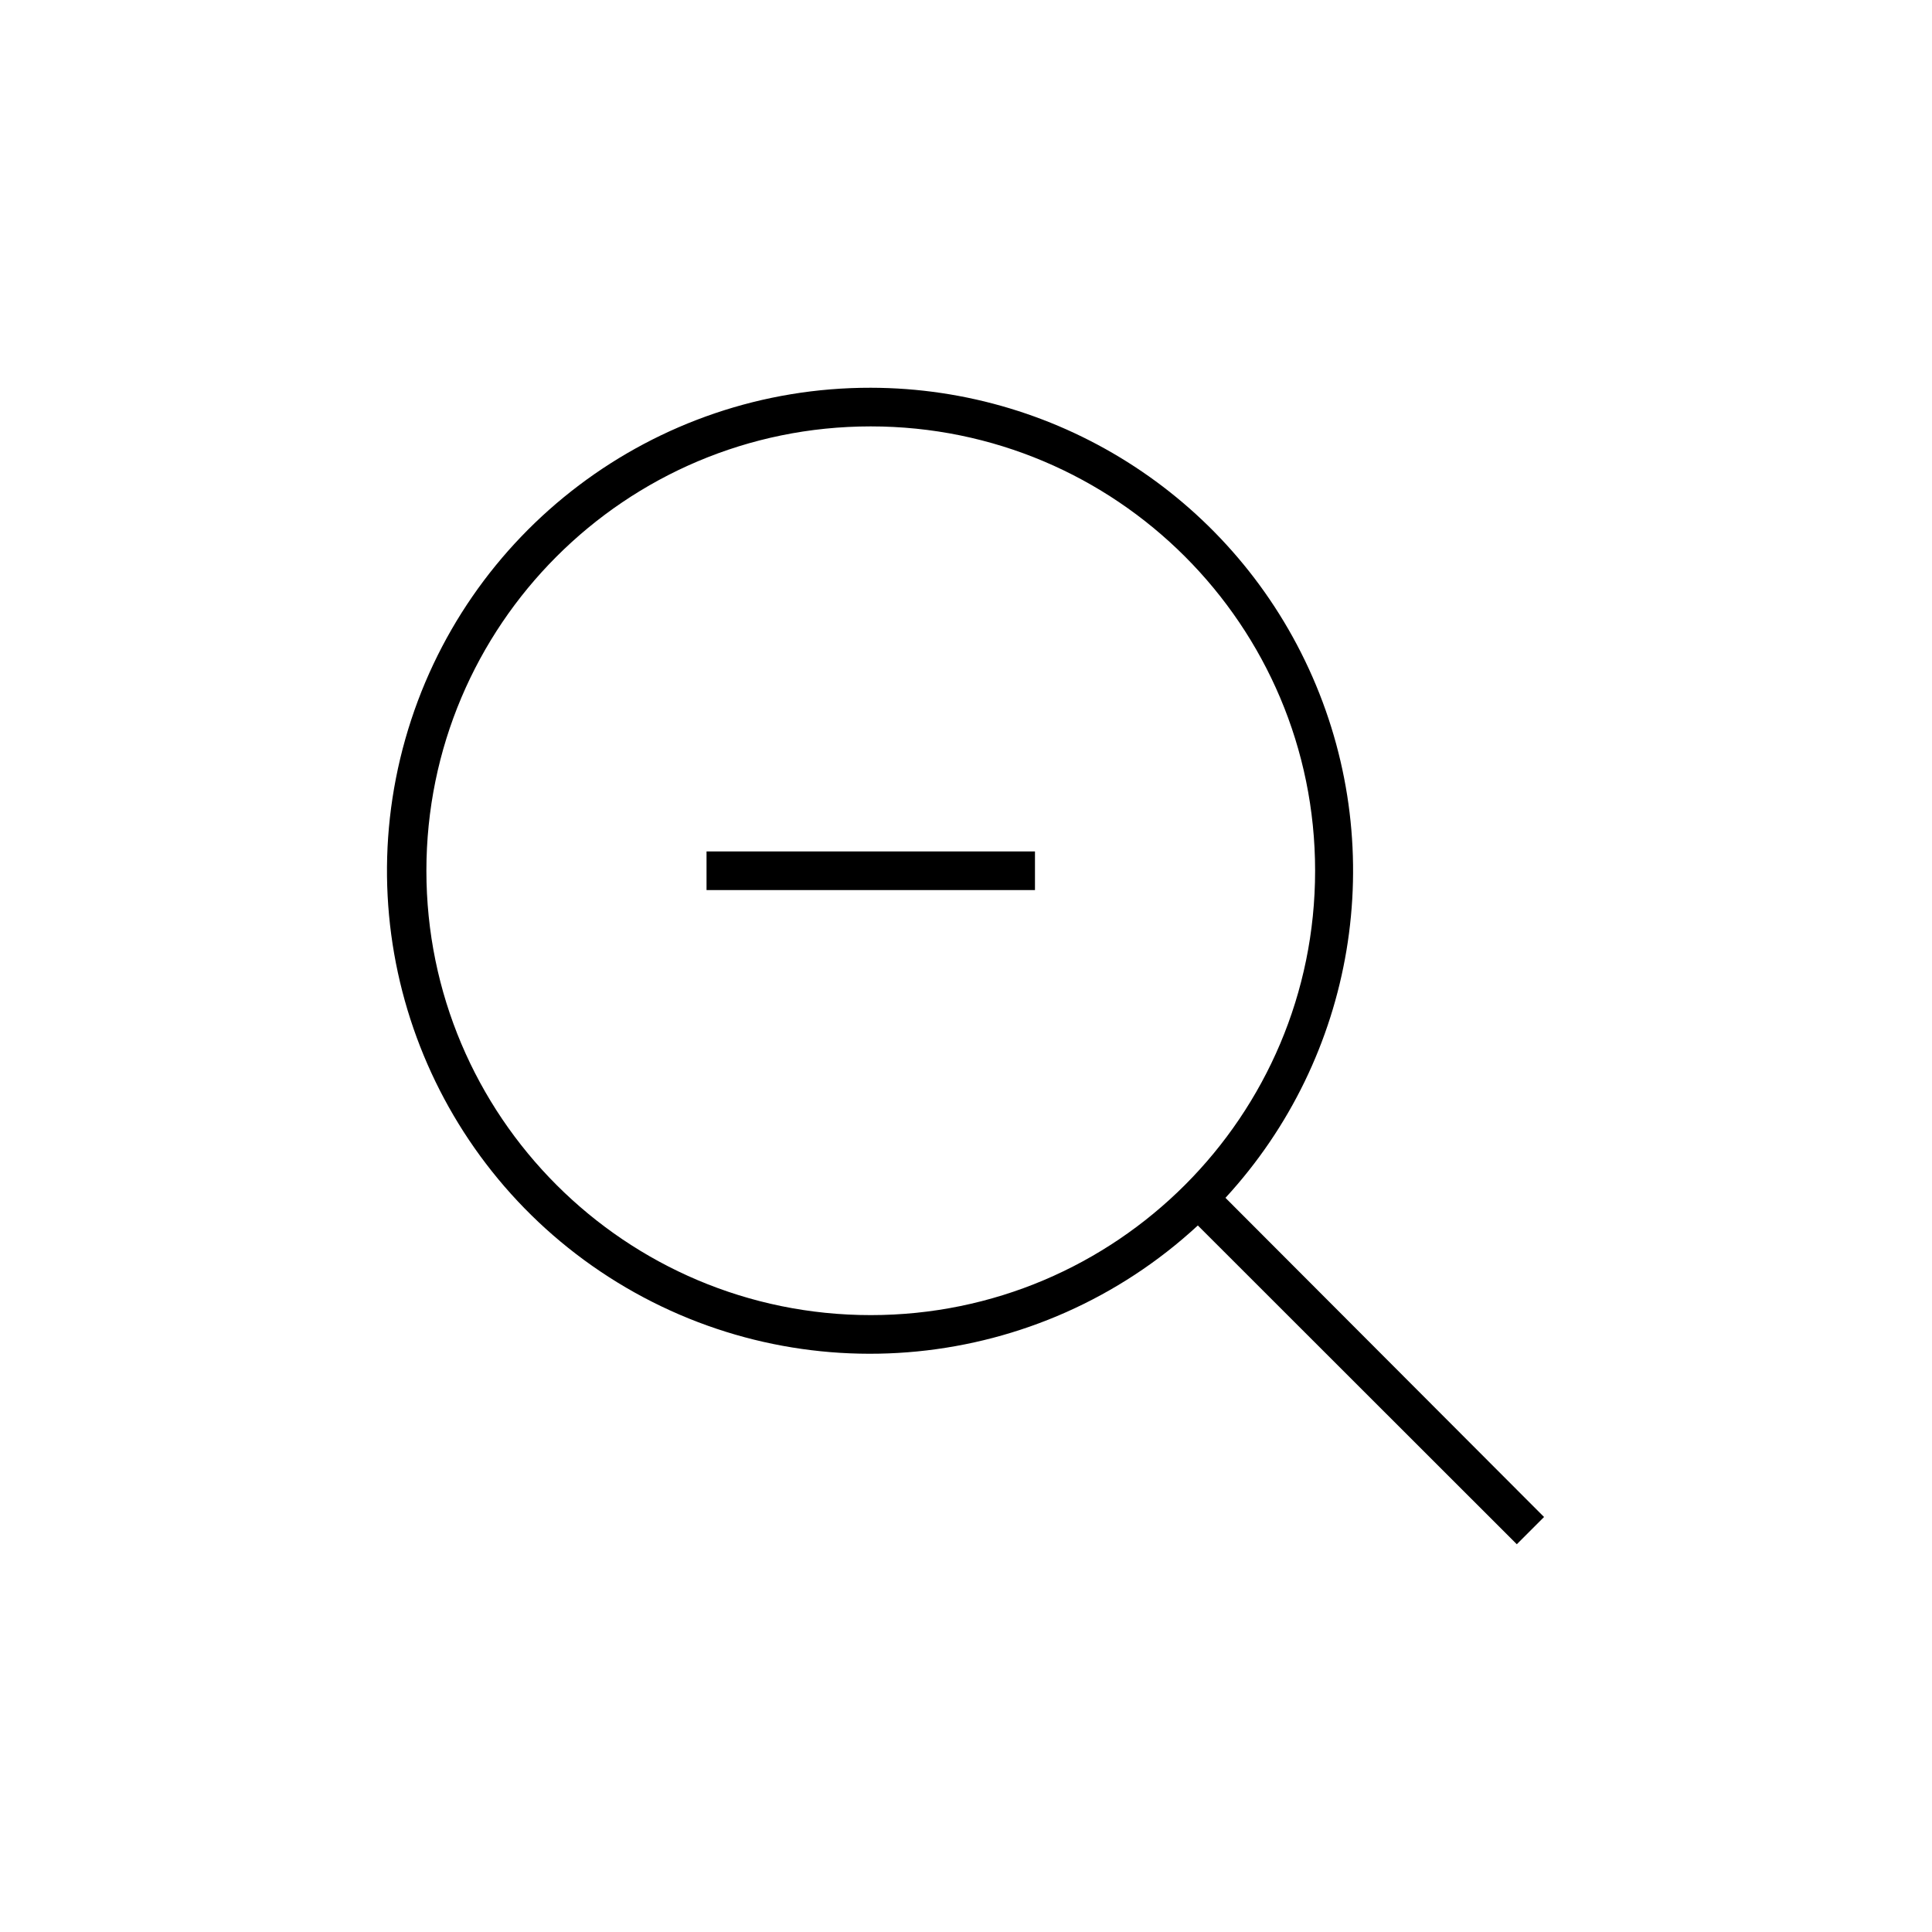
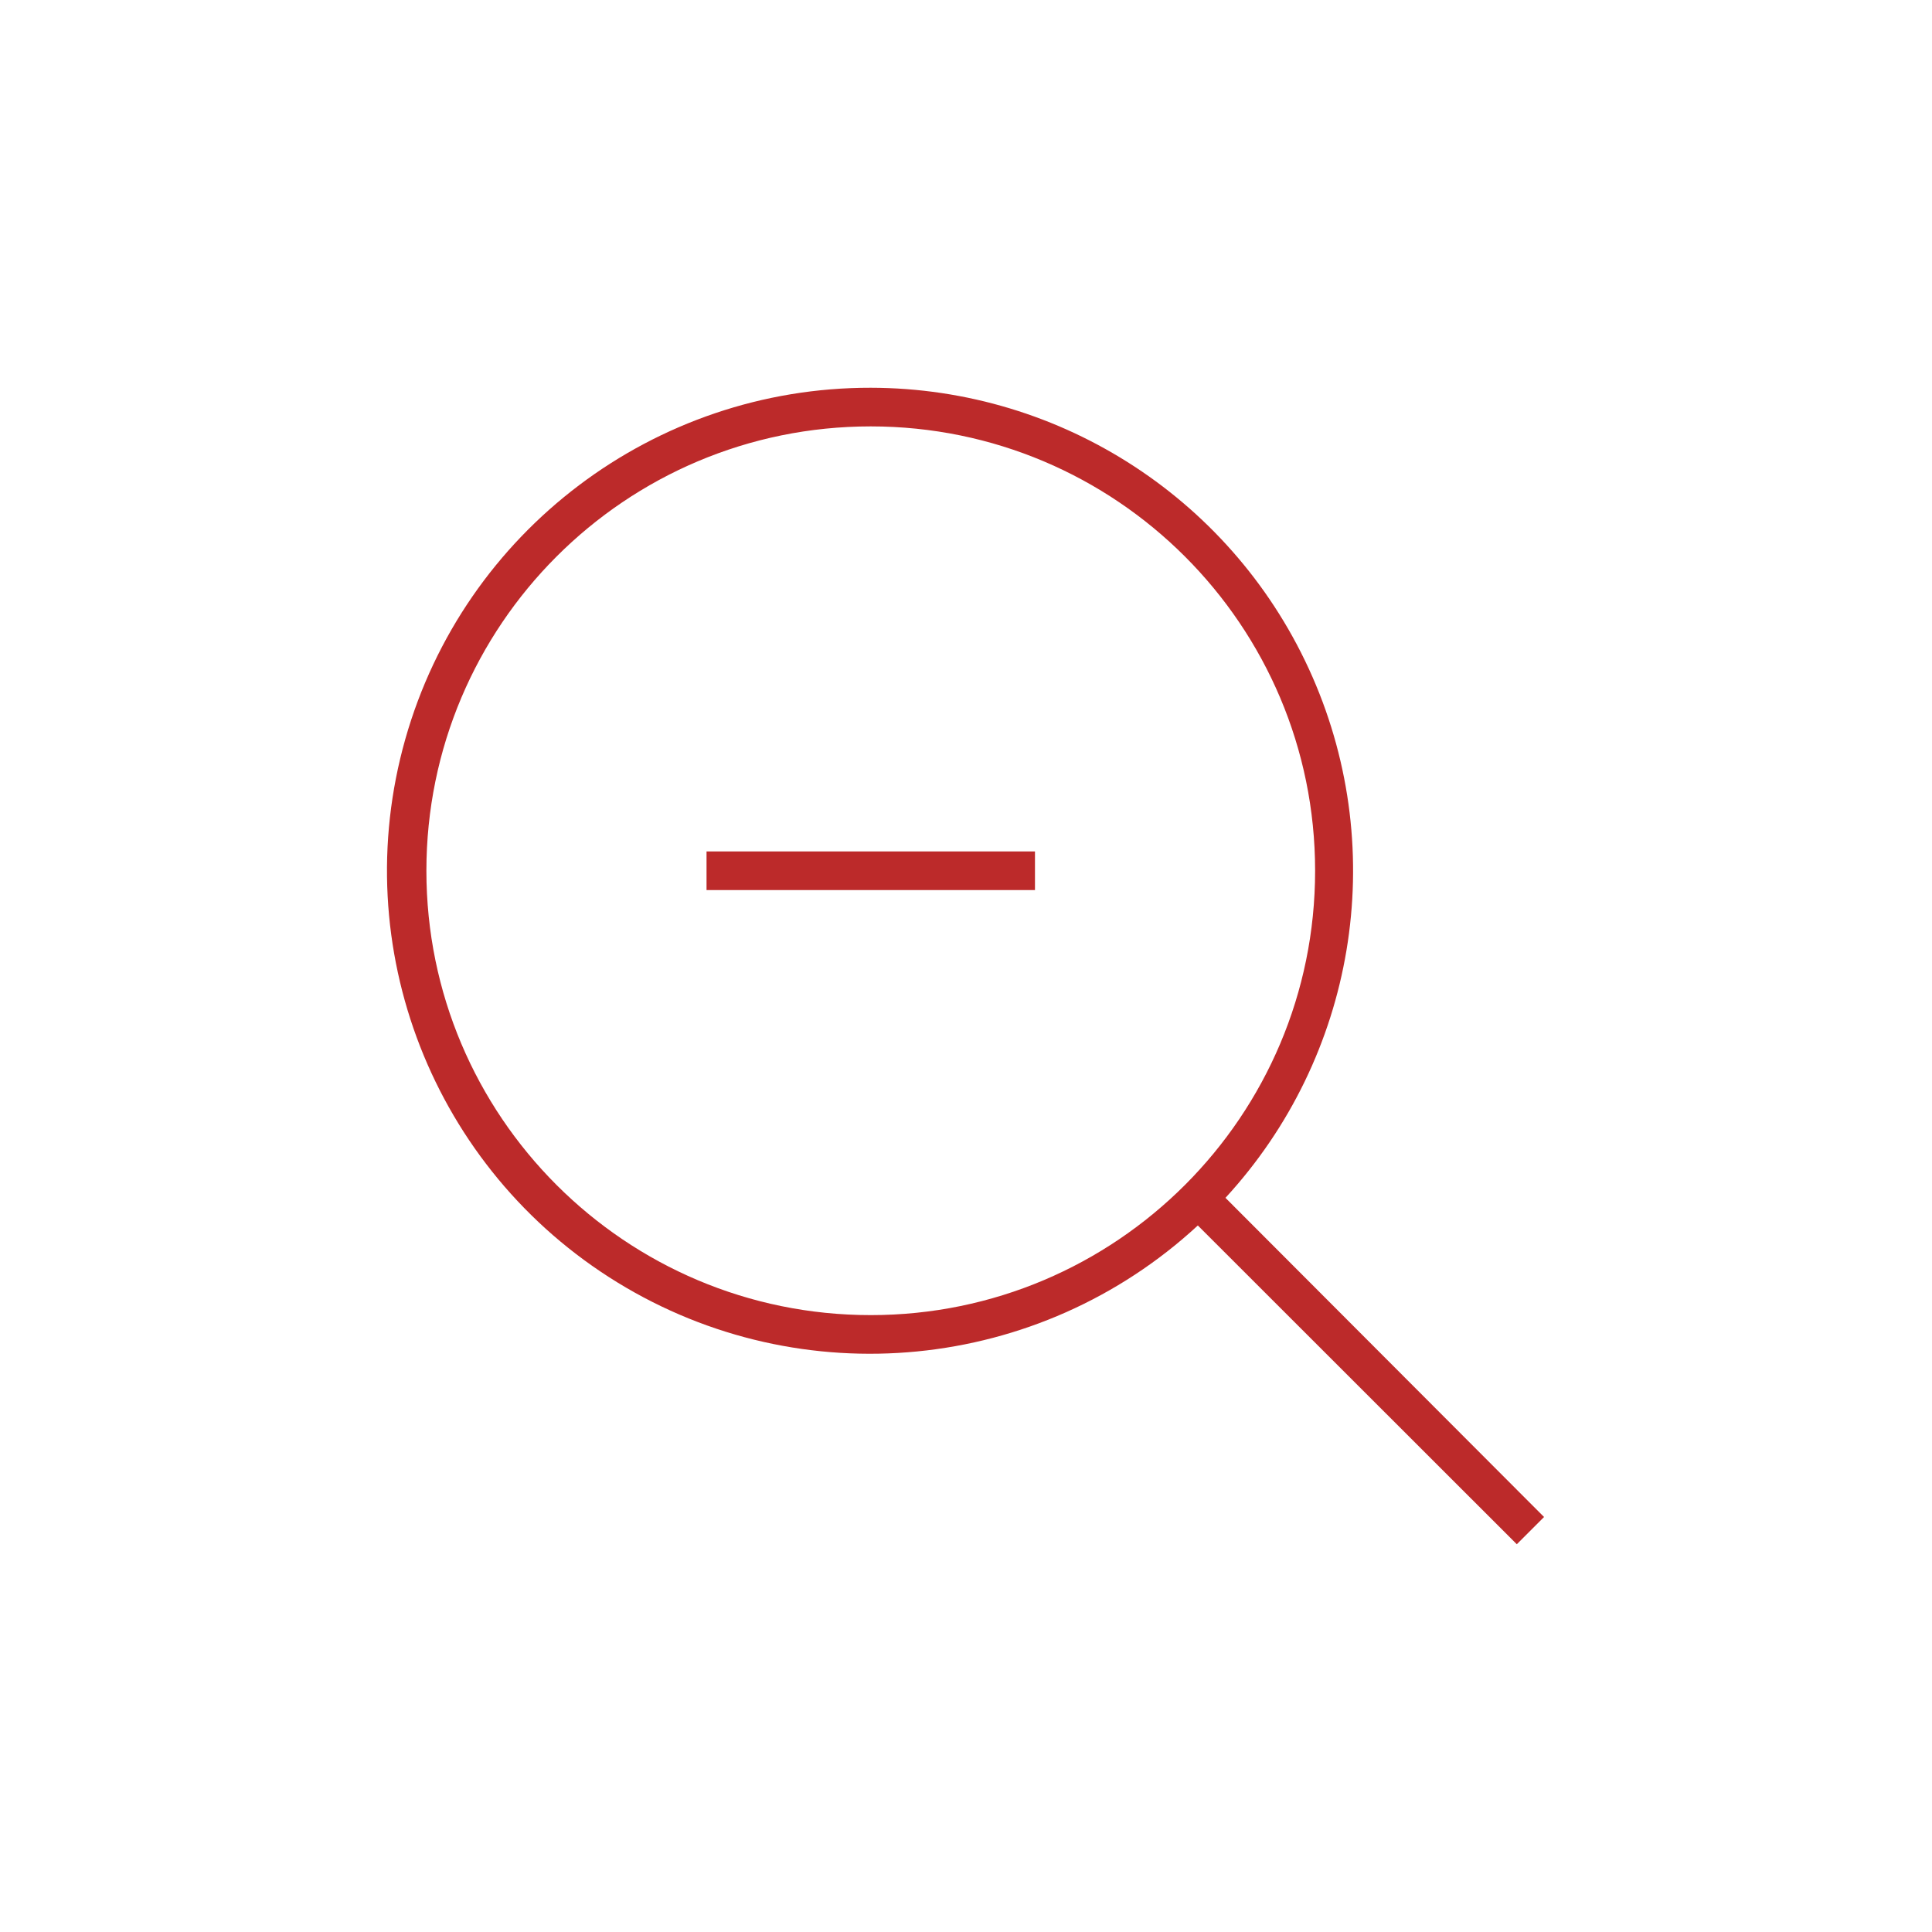
- <svg xmlns="http://www.w3.org/2000/svg" data-name="Layer 1" viewBox="0 0 100 100" x="0px" y="0px">
+ <svg xmlns="http://www.w3.org/2000/svg" data-name="Layer 1" viewBox="0 0 100 100" x="0px" y="0px" style="fill: #bc2a2a;">
  <path d="M45.07,20.07A25,25,0,1,0,62,63.43L78.51,79.93l1.41-1.41L63.43,62A25,25,0,0,0,45.07,20.07Zm0,48a23,23,0,1,1,23-23A23,23,0,0,1,45.07,68.07Z" />
  <rect x="36.57" y="44.07" width="17" height="2" />
</svg>
